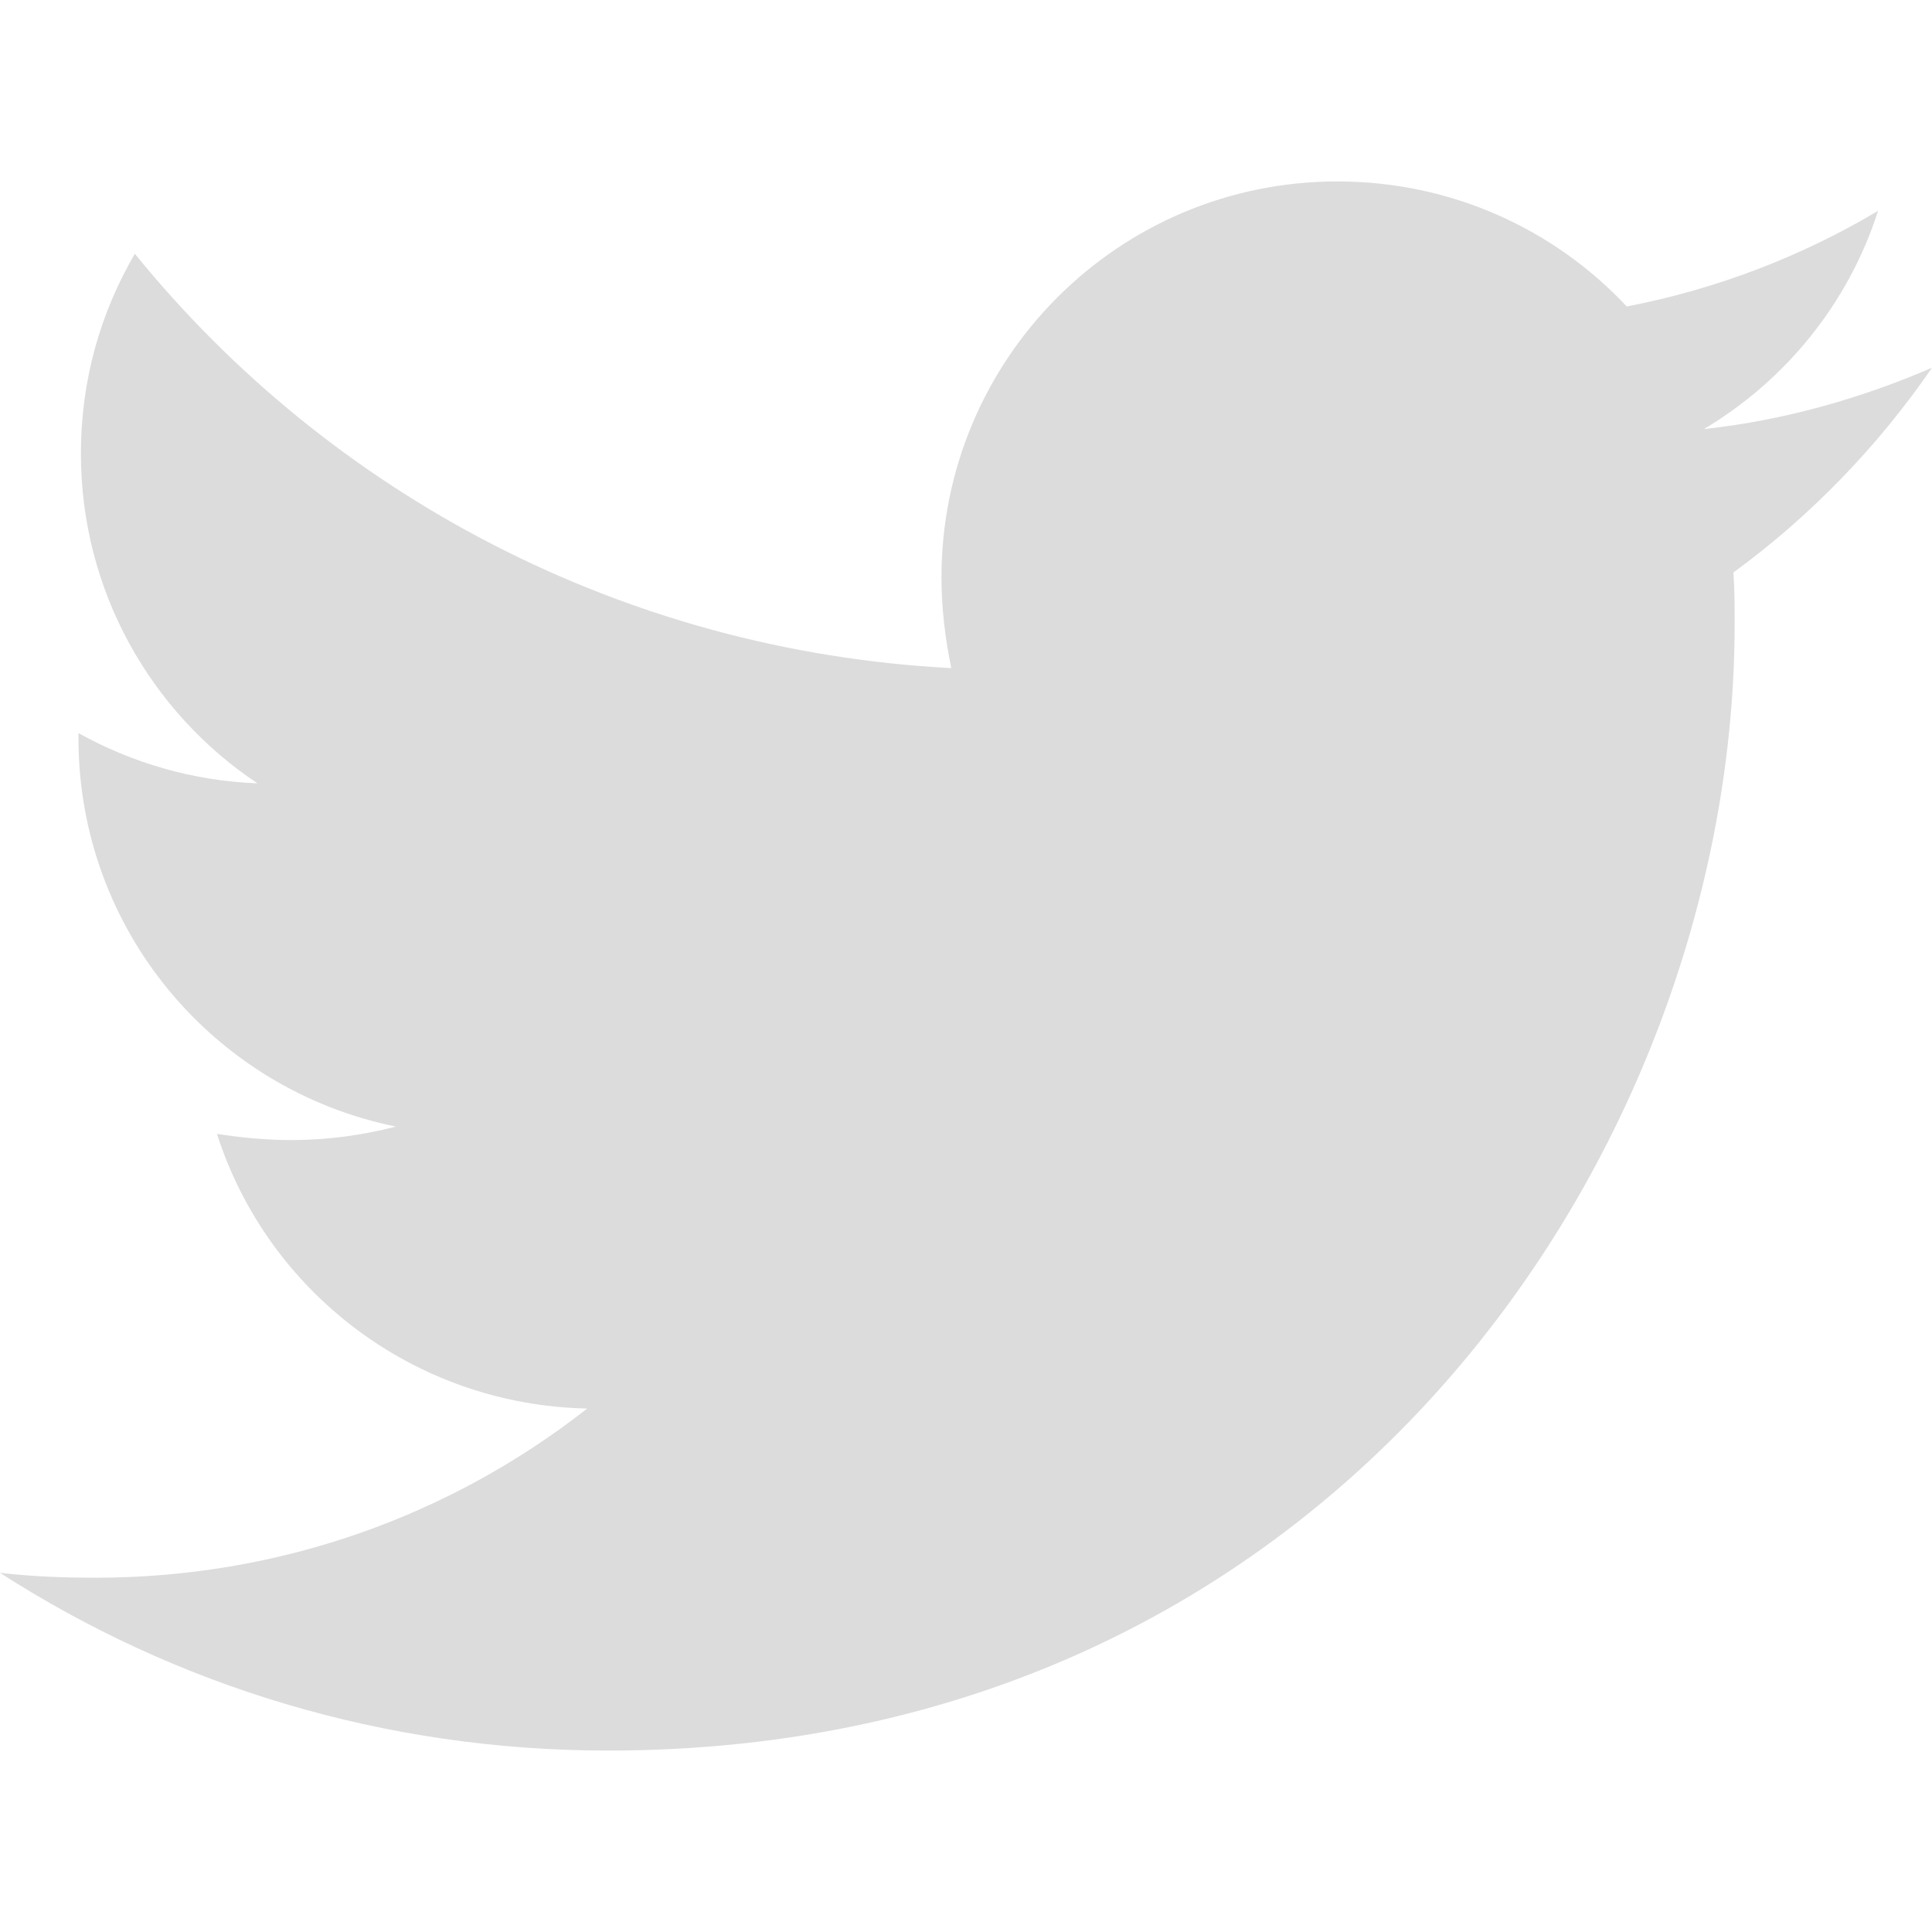
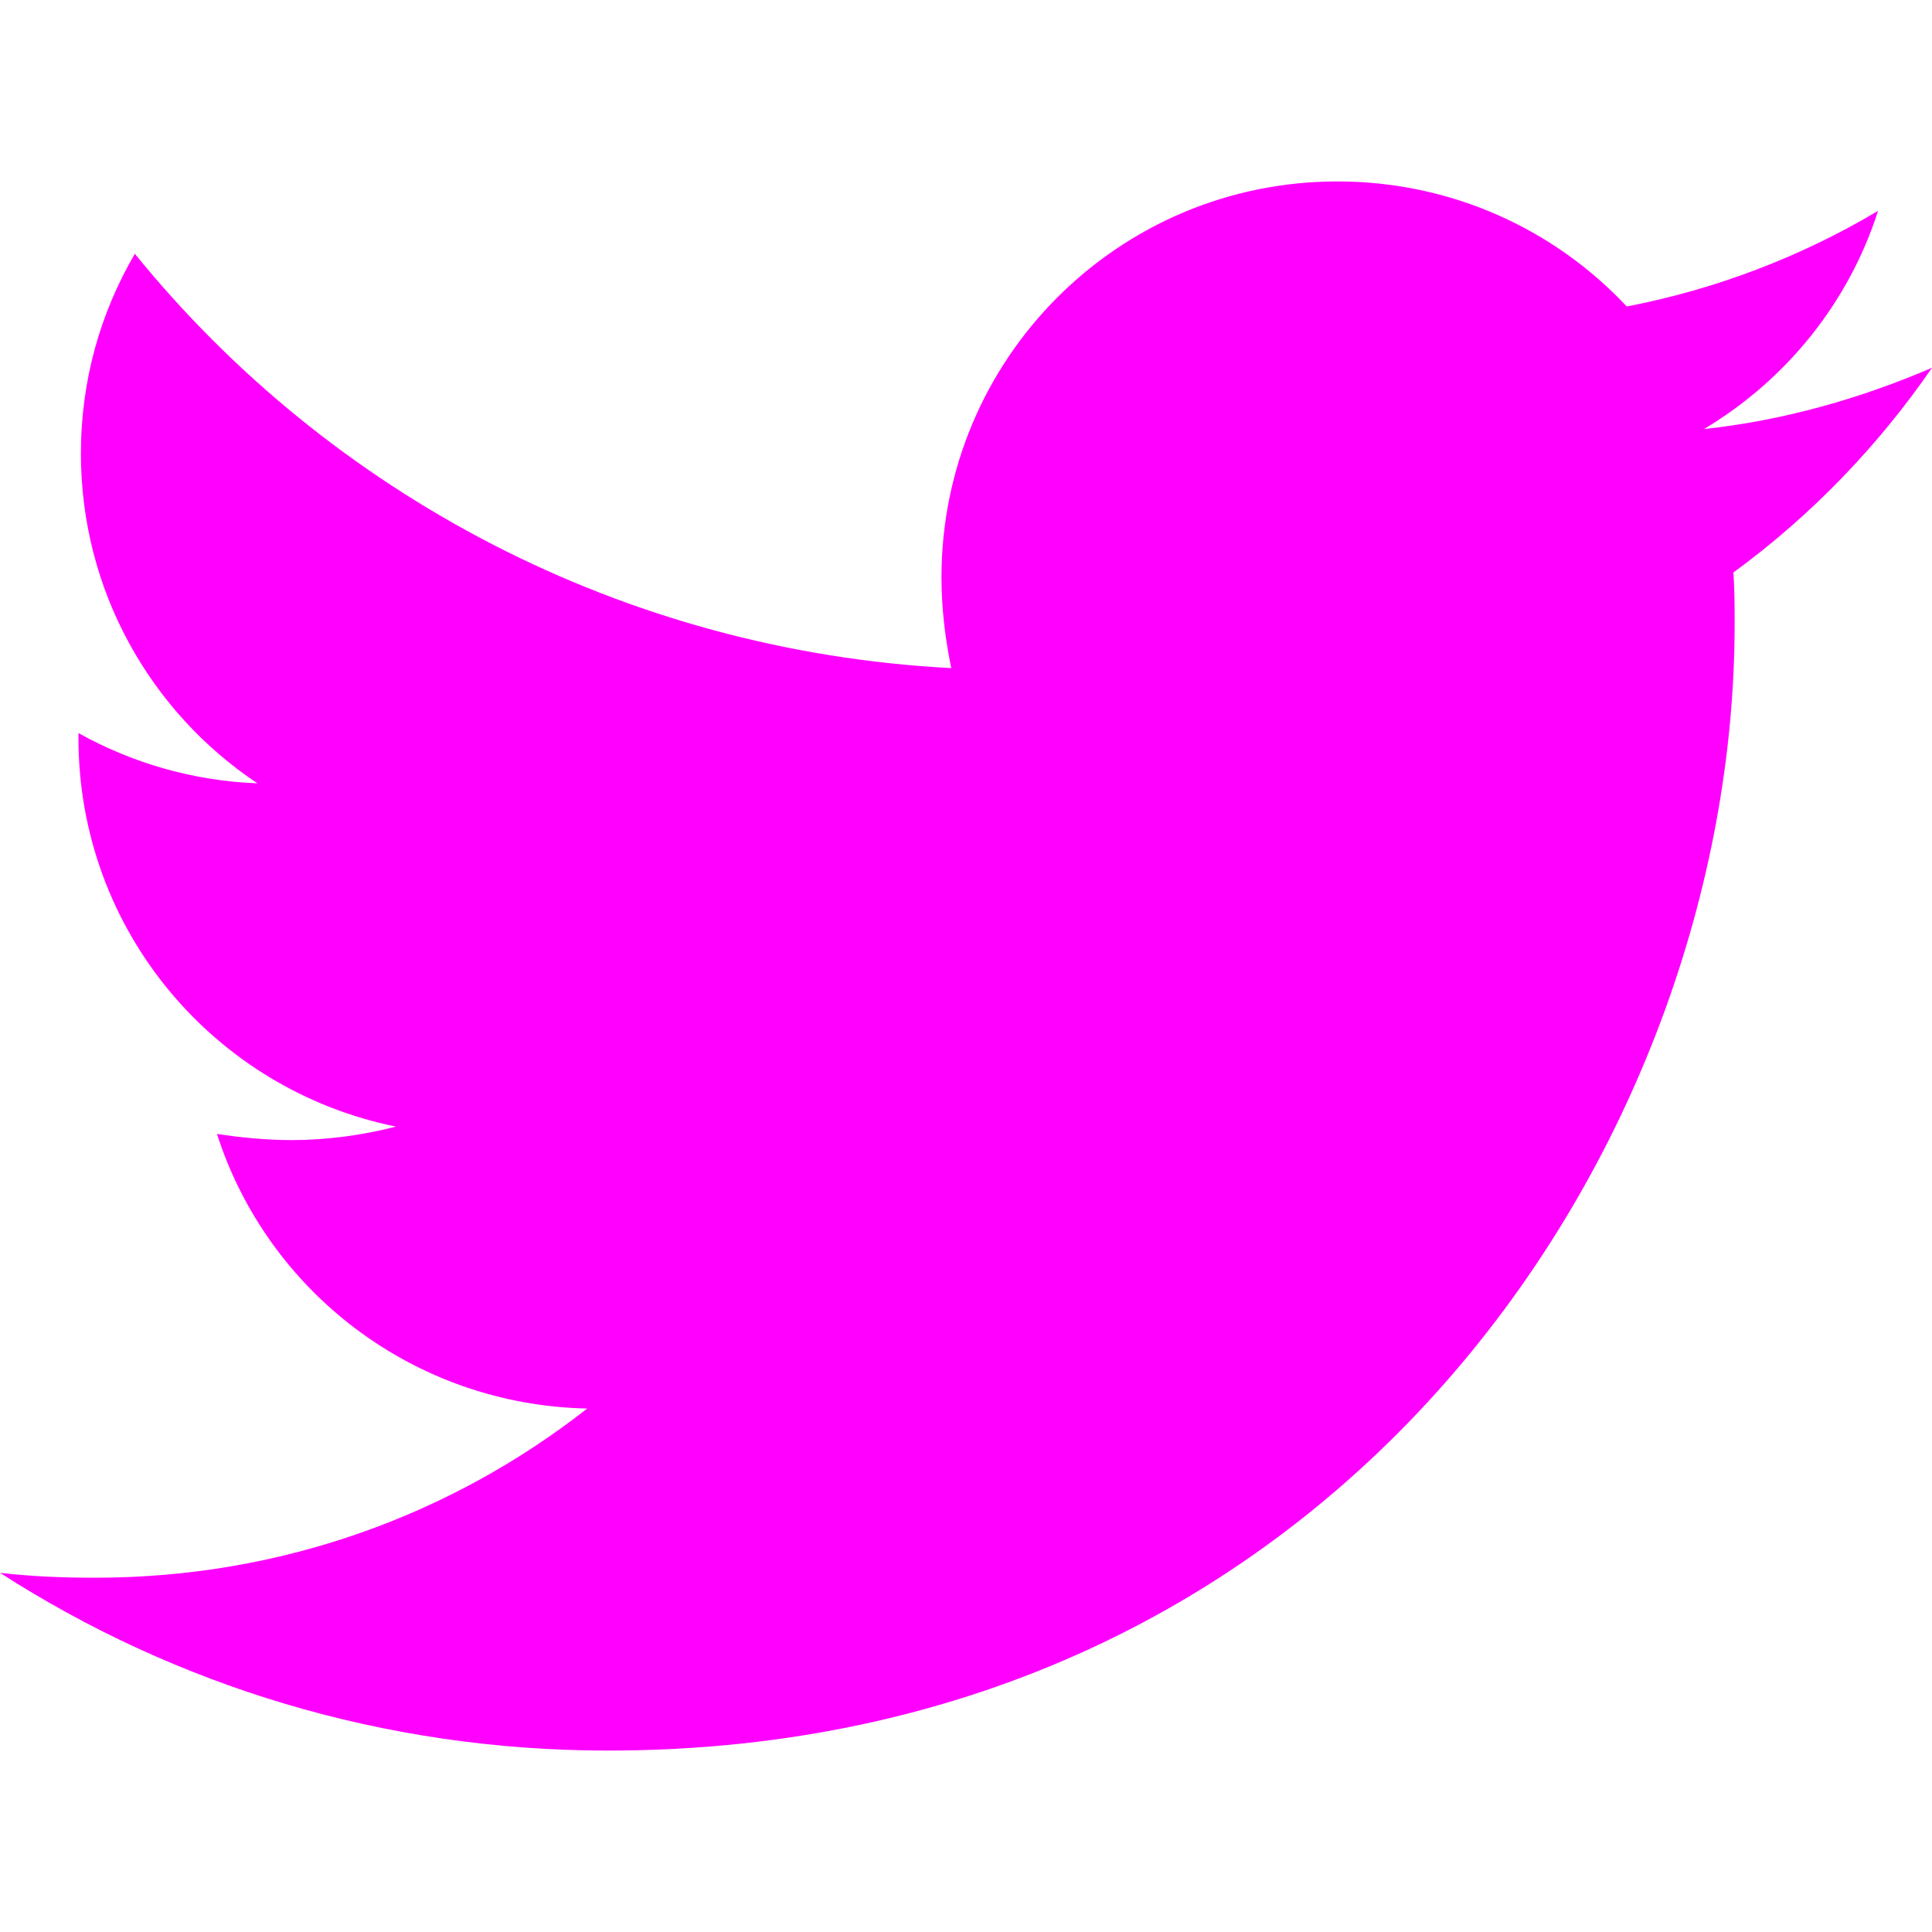
<svg xmlns="http://www.w3.org/2000/svg" width="100%" height="100%" viewBox="0 0 512 512" version="1.1" xml:space="preserve" style="fill-rule:evenodd;clip-rule:evenodd;stroke-linejoin:round;stroke-miterlimit:1.414;">
-   <path d="M459.37,151.716C459.695,156.264 459.695,160.813 459.695,165.361C459.695,304.081 354.112,463.919 161.137,463.919C101.685,463.919 46.457,446.7 0,416.813C8.447,417.787 16.568,418.112 25.34,418.112C74.395,418.112 119.553,401.544 155.614,373.28C109.482,372.305 70.822,342.092 57.502,300.508C64,301.482 70.497,302.132 77.32,302.132C86.741,302.132 96.163,300.832 104.934,298.559C56.853,288.812 20.791,246.579 20.791,195.574L20.791,194.275C34.76,202.072 51.005,206.945 68.222,207.594C39.958,188.751 21.441,156.589 21.441,120.203C21.441,100.711 26.638,82.843 35.735,67.249C87.39,130.924 165.035,172.507 252.1,177.056C250.476,169.259 249.501,161.138 249.501,153.016C249.501,95.188 296.283,48.082 354.435,48.082C384.648,48.082 411.937,60.752 431.105,81.219C454.82,76.671 477.561,67.899 497.704,55.879C489.906,80.245 473.338,100.712 451.572,113.706C472.689,111.433 493.156,105.584 511.998,97.463C497.706,118.254 479.837,136.771 459.37,151.716Z" style="fill:rgb(220,220,220);fill-rule:nonzero;" />
+   <path d="M459.37,151.716C459.695,156.264 459.695,160.813 459.695,165.361C459.695,304.081 354.112,463.919 161.137,463.919C101.685,463.919 46.457,446.7 0,416.813C8.447,417.787 16.568,418.112 25.34,418.112C74.395,418.112 119.553,401.544 155.614,373.28C109.482,372.305 70.822,342.092 57.502,300.508C64,301.482 70.497,302.132 77.32,302.132C86.741,302.132 96.163,300.832 104.934,298.559C56.853,288.812 20.791,246.579 20.791,195.574L20.791,194.275C34.76,202.072 51.005,206.945 68.222,207.594C39.958,188.751 21.441,156.589 21.441,120.203C21.441,100.711 26.638,82.843 35.735,67.249C87.39,130.924 165.035,172.507 252.1,177.056C250.476,169.259 249.501,161.138 249.501,153.016C249.501,95.188 296.283,48.082 354.435,48.082C384.648,48.082 411.937,60.752 431.105,81.219C454.82,76.671 477.561,67.899 497.704,55.879C489.906,80.245 473.338,100.712 451.572,113.706C472.689,111.433 493.156,105.584 511.998,97.463C497.706,118.254 479.837,136.771 459.37,151.716Z" style="fill:#FF00FF;fill-rule:nonzero;" />
</svg>
